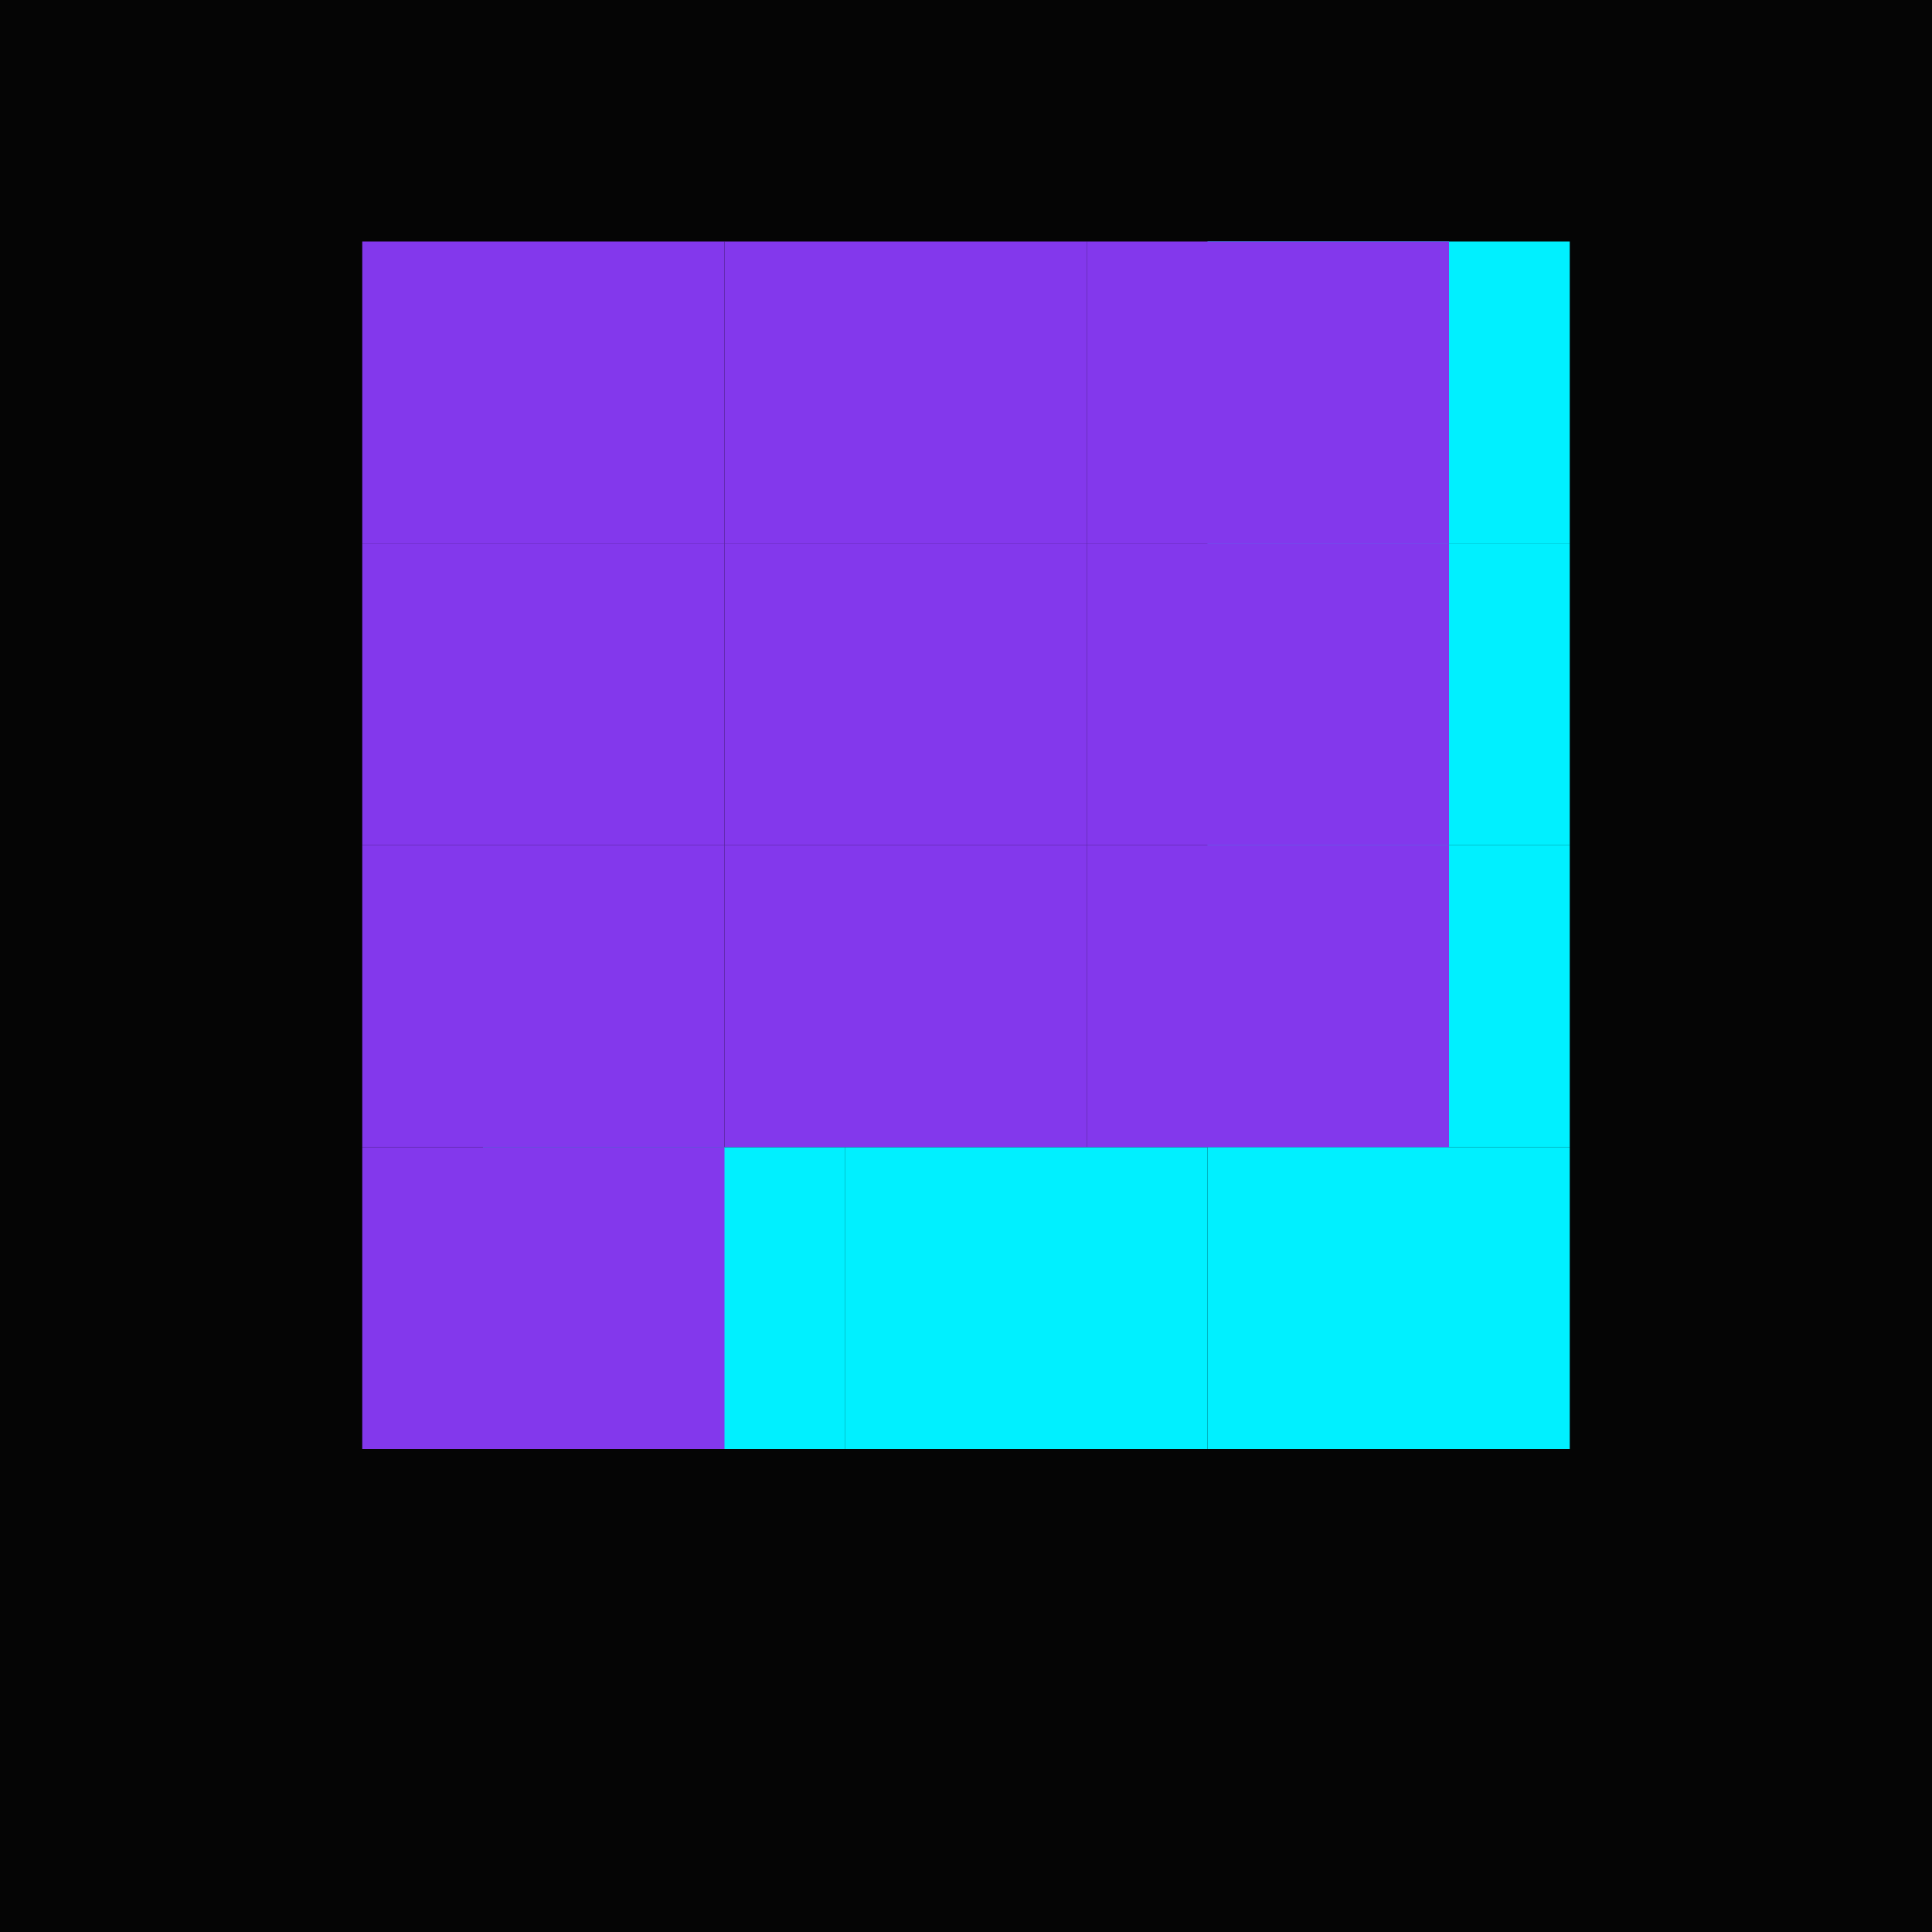
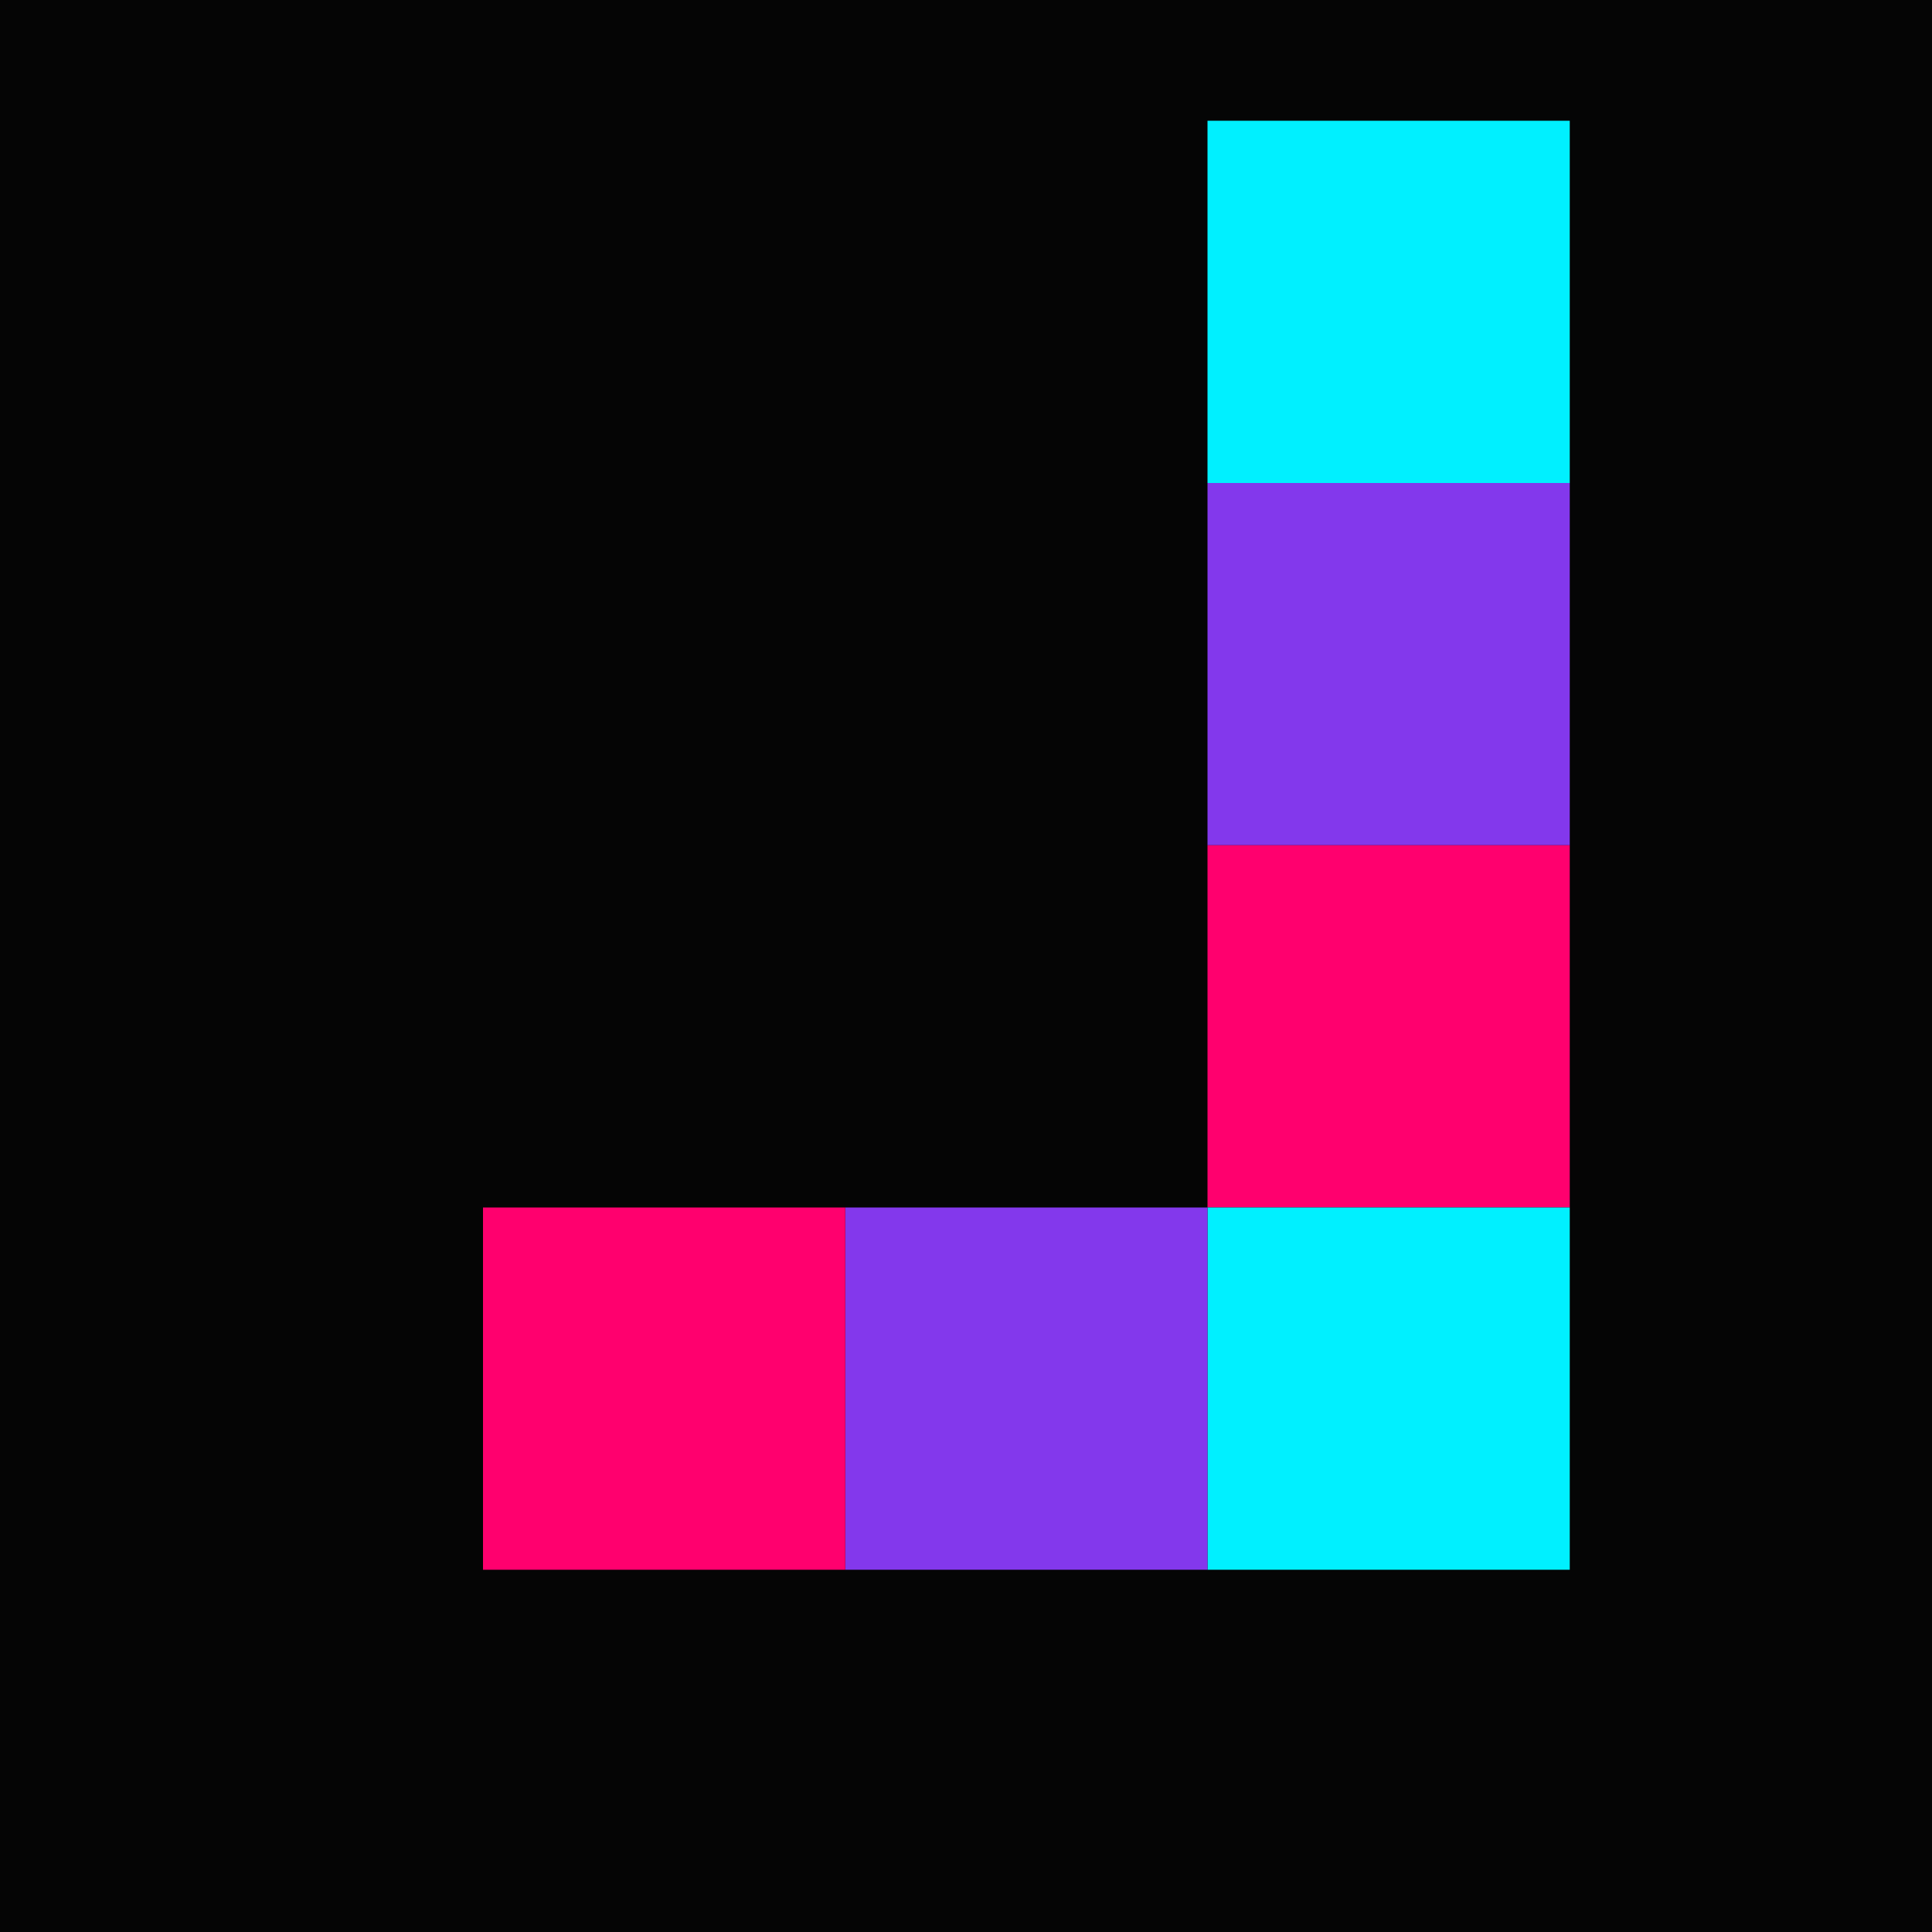
<svg xmlns="http://www.w3.org/2000/svg" viewBox="0 0 32 32">
  <defs>
    <style>
      .bg { fill: #050505; }
-       .letter-j { fill: #00f0ff; }
-       .letter-s { fill: #8338ec; }
-       
-       @keyframes cycle {
-         0%, 45% { opacity: 1; }
-         50%, 95% { opacity: 0; }
-         100% { opacity: 1; }
-       }
-       
-       .j-group { animation: cycle 3s ease-in-out infinite; }
-       .s-group { animation: cycle 3s ease-in-out infinite reverse; }
-       
-       @media (prefers-reduced-motion: reduce) {
-         .j-group, .s-group { animation: none; }
-         .j-group { opacity: 1; }
-         .s-group { opacity: 0; }
-       }
+       .block-cyan { fill: #00f0ff; }
+       .block-purple { fill: #8338ec; }
+       .block-pink { fill: #ff006e; }
    </style>
  </defs>
  <rect class="bg" width="32" height="32" />
-   <g class="j-group">
-     <rect class="letter-j" x="20" y="4" width="6" height="5" />
-     <rect class="letter-j" x="20" y="9" width="6" height="5" />
-     <rect class="letter-j" x="20" y="14" width="6" height="5" />
-     <rect class="letter-j" x="20" y="19" width="6" height="5" />
-     <rect class="letter-j" x="14" y="19" width="6" height="5" />
-     <rect class="letter-j" x="8" y="19" width="6" height="5" />
-   </g>
-   <g class="s-group">
-     <rect class="letter-s" x="6" y="4" width="6" height="5" />
-     <rect class="letter-s" x="12" y="4" width="6" height="5" />
-     <rect class="letter-s" x="18" y="4" width="6" height="5" />
-     <rect class="letter-s" x="6" y="9" width="6" height="5" />
-     <rect class="letter-s" x="12" y="9" width="6" height="5" />
-     <rect class="letter-s" x="18" y="9" width="6" height="5" />
-     <rect class="letter-s" x="6" y="14" width="6" height="5" />
-     <rect class="letter-s" x="12" y="14" width="6" height="5" />
-     <rect class="letter-s" x="18" y="14" width="6" height="5" />
-     <rect class="letter-s" x="6" y="19" width="6" height="5" />
-   </g>
+   <rect class="block-cyan" x="20" y="2" width="6" height="6" />
+   <rect class="block-purple" x="20" y="8" width="6" height="6" />
+   <rect class="block-pink" x="20" y="14" width="6" height="6" />
+   <rect class="block-cyan" x="20" y="20" width="6" height="6" />
+   <rect class="block-purple" x="14" y="20" width="6" height="6" />
+   <rect class="block-pink" x="8" y="20" width="6" height="6" />
</svg>
